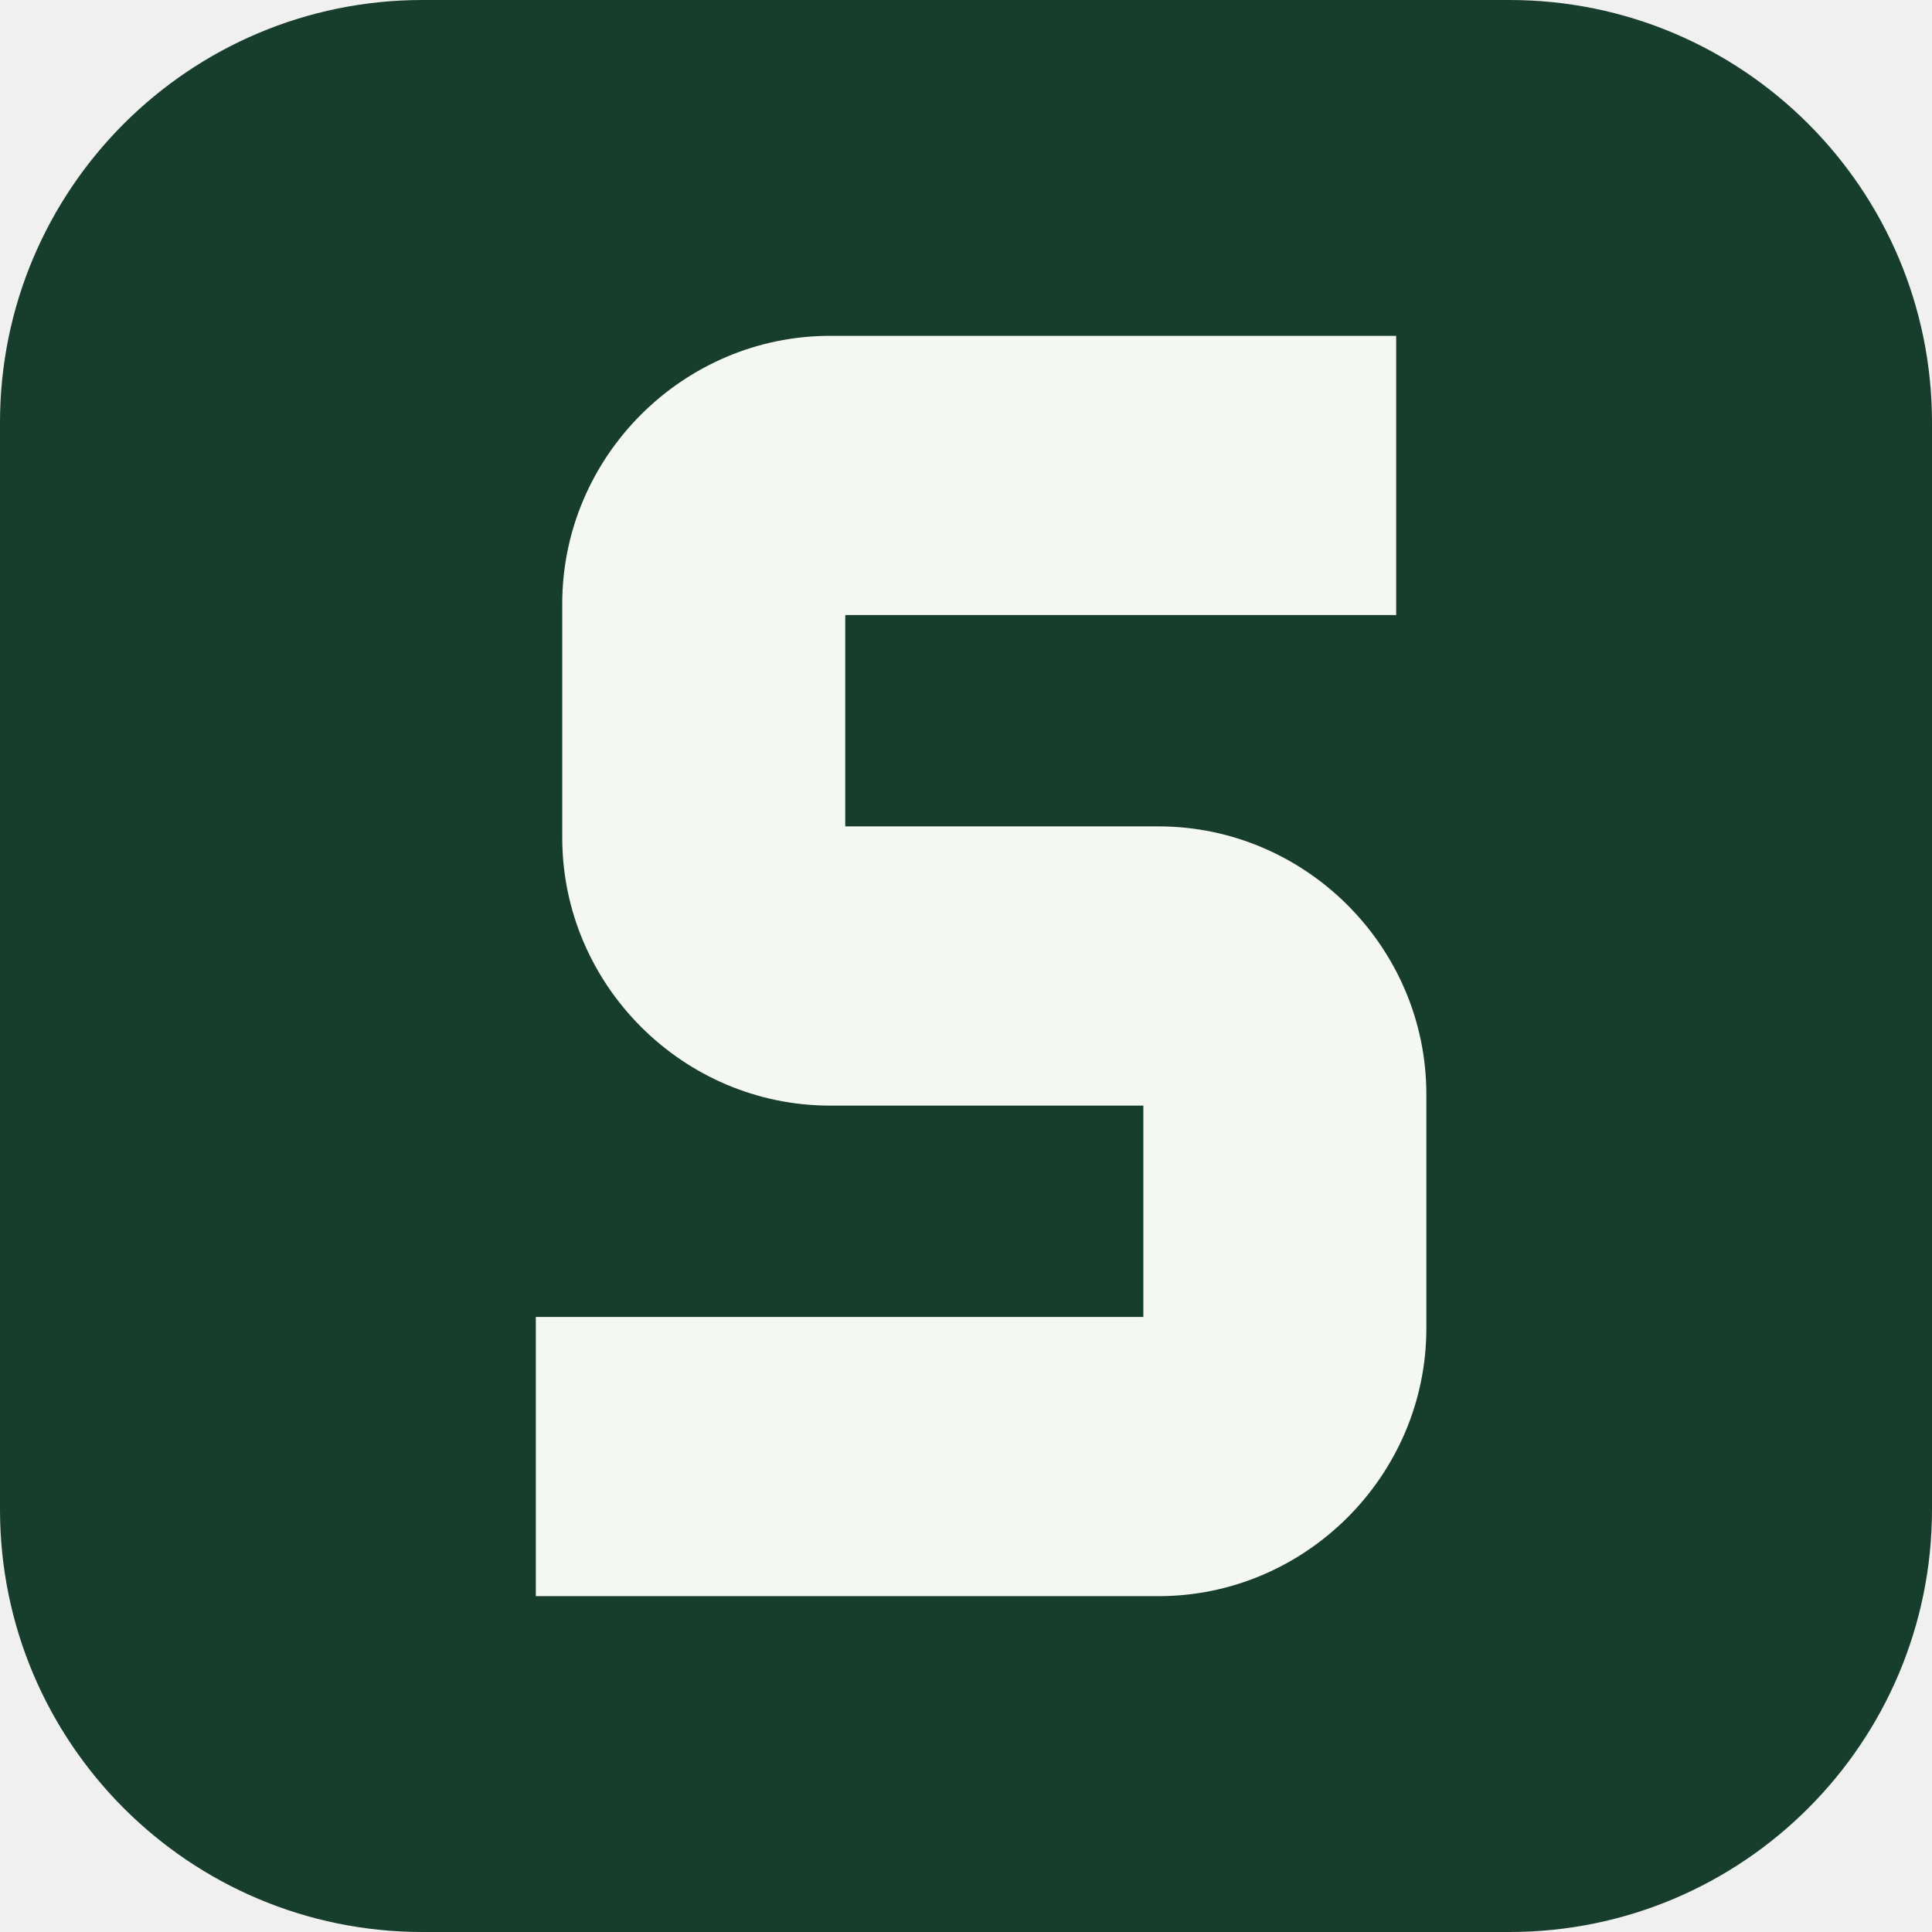
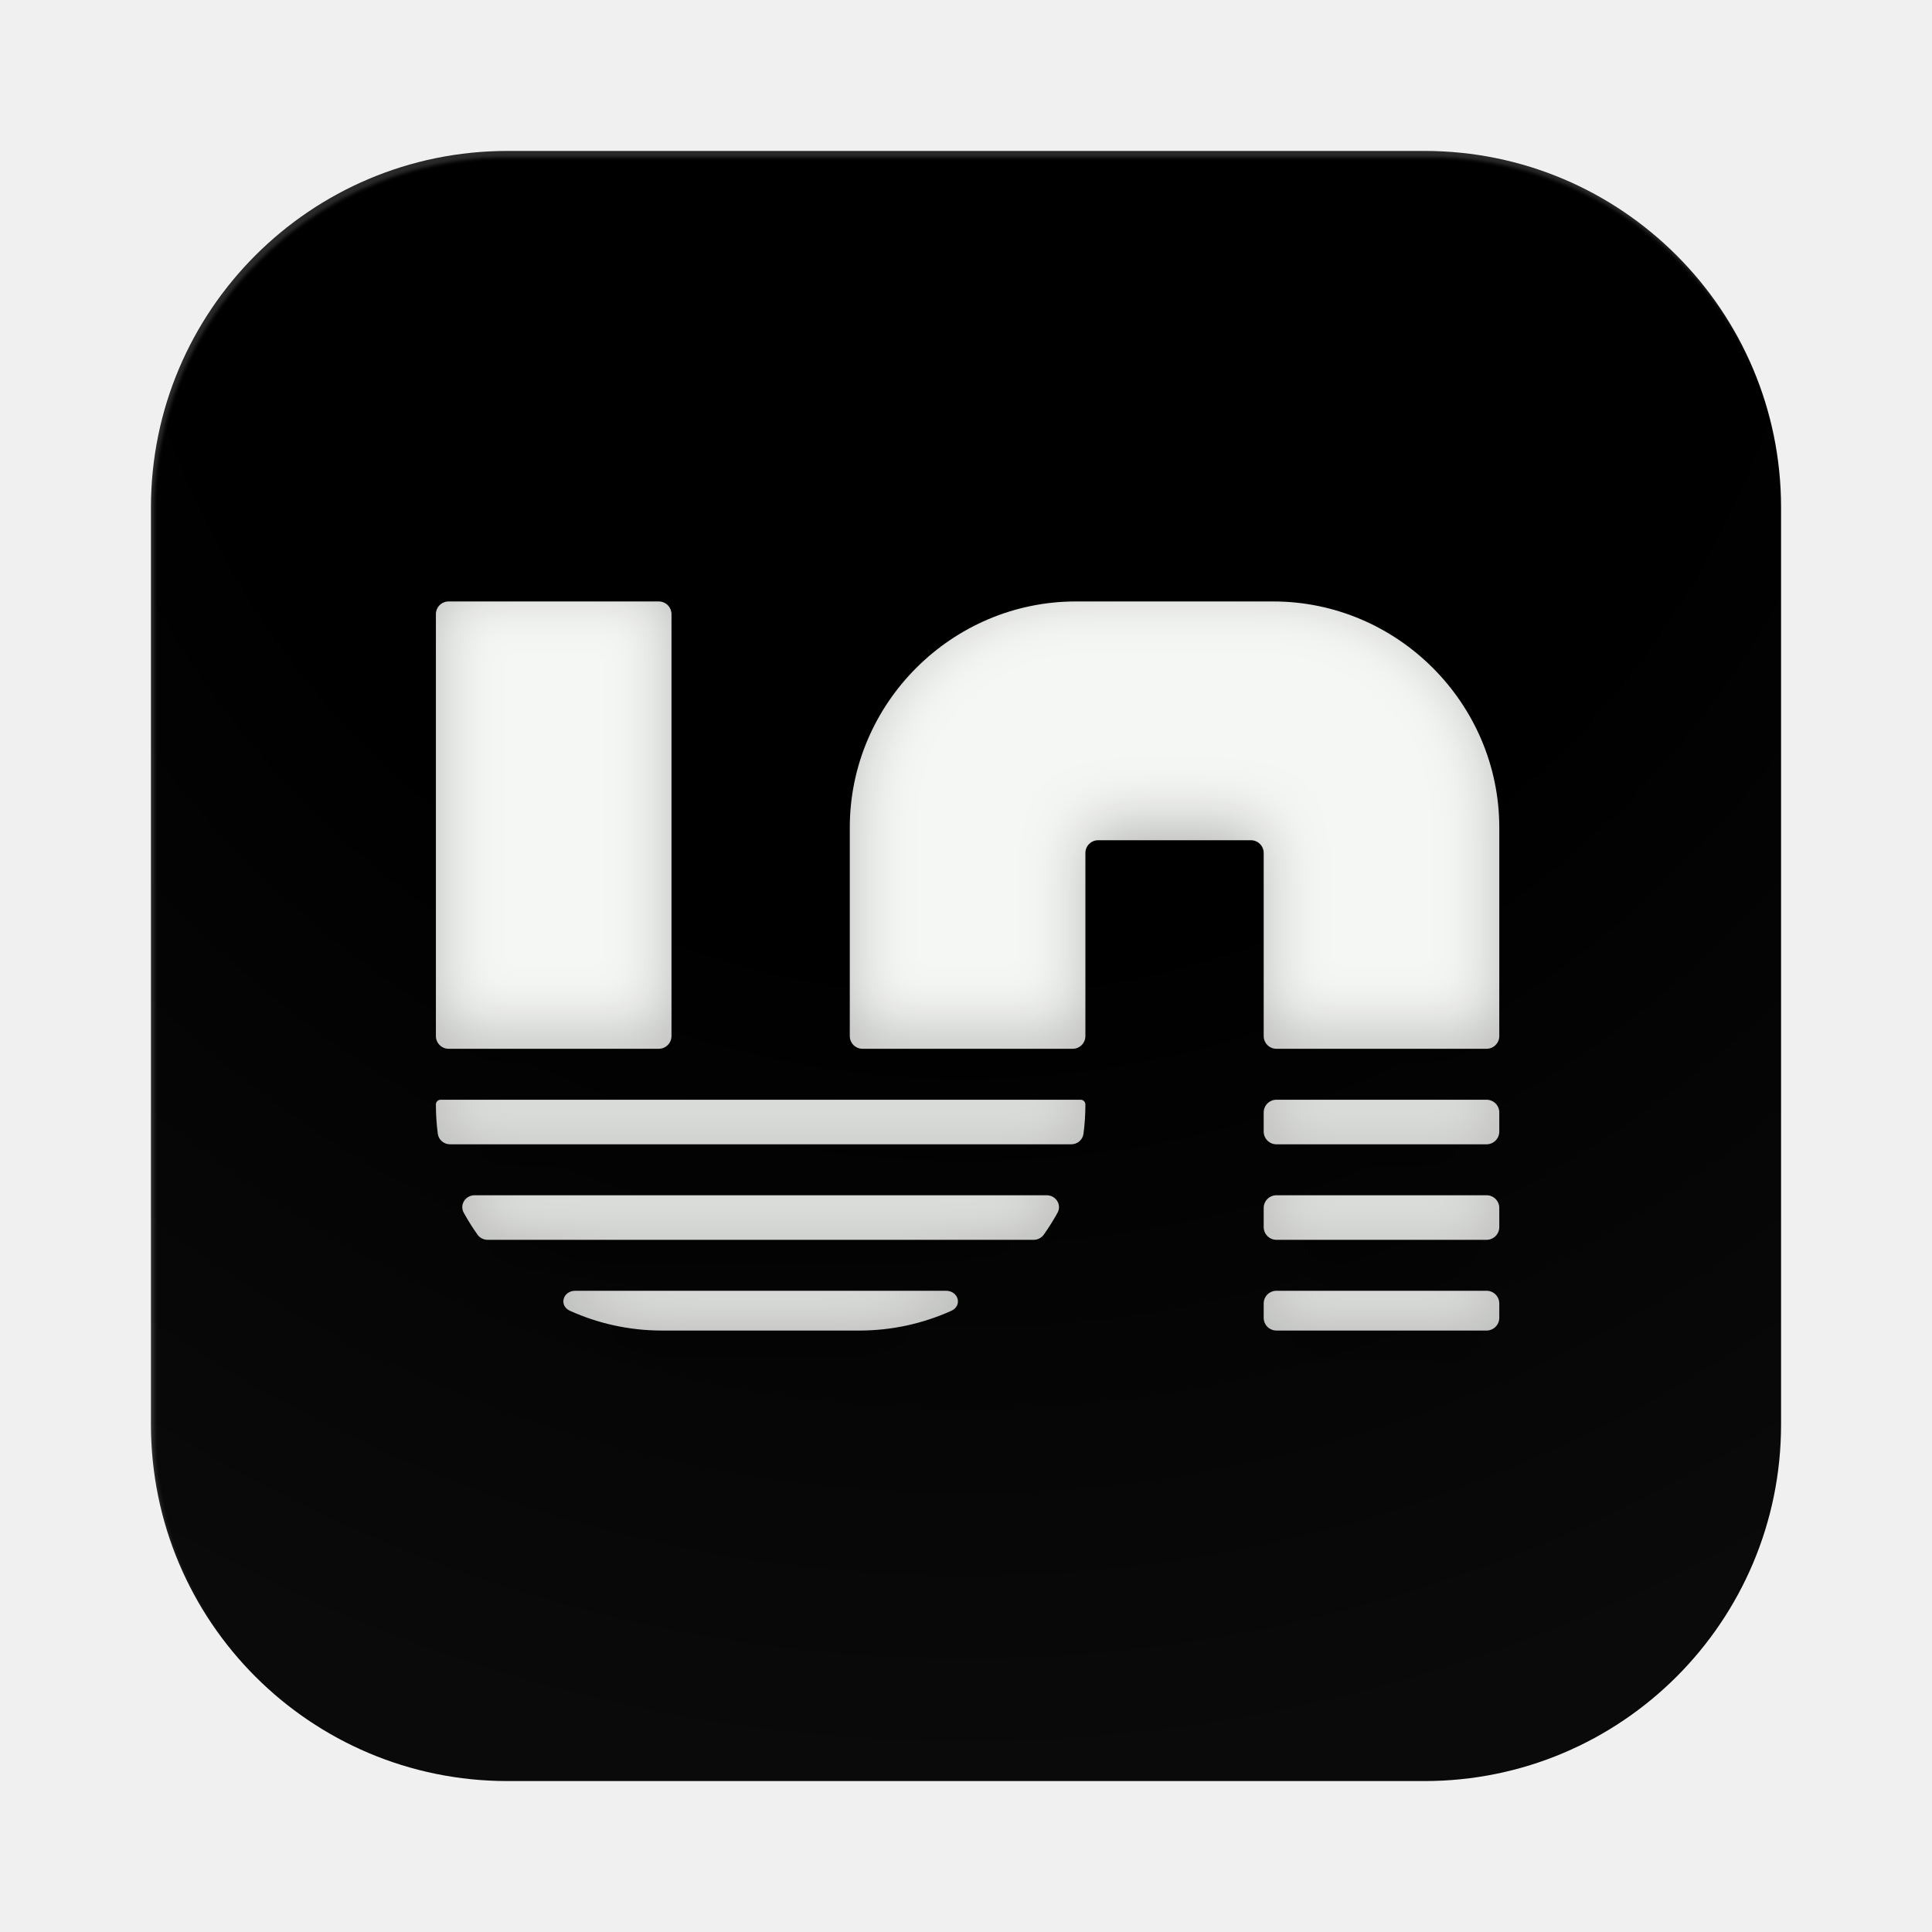
- <svg xmlns="http://www.w3.org/2000/svg" viewBox="0 0 512 512" role="img" aria-labelledby="title">
-   <rect width="512" height="512" rx="112" fill="#173d2c" />
-   <path fill="#f5f7f4" d="M149 160c0-39 32-71 71-71h150v74H224v56h83c39 0 71 32 71 71v62c0 39-32 71-71 71H142v-74h161v-56h-83c-39 0-71-32-71-71v-62Z" />
+ <svg xmlns="http://www.w3.org/2000/svg" width="512" height="512" viewBox="0 0 512 512" fill="none">
+   <g transform="translate(40 40) scale(0.84375)">
+     <g filter="url(#app-icon-inner-shadow)">
+       <g clip-path="url(#app-icon-clip)">
+         <path d="M400 0H112C50.144 0 0 50.144 0 112V400C0 461.856 50.144 512 112 512H400C461.856 512 512 461.856 512 400V112C512 50.144 461.856 0 400 0Z" fill="url(#app-icon-background)" />
+         <g filter="url(#app-icon-mark-shadow)">
+           <path d="M249.707 358.003C253.633 358.003 254.959 362.696 251.378 364.307C242.541 368.284 232.763 370.5 222.5 370.5H160.5C150.237 370.5 140.459 368.284 131.622 364.307C128.041 362.696 129.367 358.003 133.293 358.003H249.707ZM423.5 366.5C423.5 368.709 421.709 370.5 419.5 370.5H353.5C351.291 370.5 349.5 368.709 349.5 366.5V362.003C349.5 359.794 351.291 358.003 353.5 358.003H419.5C421.709 358.003 423.5 359.794 423.5 362.003V366.5ZM281.328 328.003C284.22 328.003 286.141 330.975 284.745 333.508C283.433 335.888 281.989 338.186 280.423 340.392C279.695 341.416 278.506 342.003 277.249 342.003H105.751C104.494 342.003 103.305 341.416 102.577 340.392C101.011 338.186 99.567 335.888 98.255 333.508C96.859 330.975 98.78 328.003 101.672 328.003H281.328ZM423.5 338.003C423.5 340.212 421.709 342.003 419.5 342.003H353.5C351.291 342.003 349.5 340.212 349.5 338.003V332.003C349.5 329.794 351.291 328.003 353.5 328.003H419.5C421.709 328.003 423.5 329.794 423.5 332.003V338.003ZM293.5 299.5C293.5 302.615 293.296 305.686 292.9 308.699C292.648 310.618 290.978 312.003 289.042 312.003H93.958C92.022 312.003 90.352 310.618 90.1 308.699C89.704 305.686 89.5 302.615 89.5 299.5C89.5 298.673 90.17 298.003 90.997 298.003H292.003C292.83 298.003 293.5 298.673 293.5 299.5ZM423.5 308.003C423.5 310.212 421.709 312.003 419.5 312.003H353.5C351.291 312.003 349.5 310.212 349.5 308.003V302.003C349.5 299.794 351.291 298.003 353.5 298.003H419.5C421.709 298.003 423.5 299.794 423.5 302.003V308.003ZM163.5 278.003C163.5 280.212 161.709 282.003 159.5 282.003H93.5C91.291 282.003 89.5 280.212 89.5 278.003V145.5C89.5 143.291 91.291 141.5 93.5 141.5H159.5C161.709 141.5 163.5 143.291 163.5 145.5V278.003ZM352.5 141.5C391.5 141.5 423.5 173.5 423.5 212.5V278.003C423.5 280.212 421.709 282.003 419.5 282.003H353.5C351.291 282.003 349.5 280.212 349.5 278.003V220.5C349.5 218.291 347.709 216.5 345.5 216.5H297.5C295.291 216.5 293.5 218.291 293.5 220.5V278.003C293.5 280.212 291.709 282.003 289.5 282.003H223.5C221.291 282.003 219.5 280.212 219.5 278.003V212.5C219.5 173.5 251.5 141.5 290.5 141.5H352.5Z" fill="#F5F7F4" />
+         </g>
+       </g>
+     </g>
+   </g>
+   <defs>
+     <filter id="app-icon-inner-shadow" x="0" y="0" width="513" height="513" filterUnits="userSpaceOnUse" color-interpolation-filters="sRGB">
+       <feFlood flood-opacity="0" result="BackgroundImageFix" />
+       <feBlend mode="normal" in="SourceGraphic" in2="BackgroundImageFix" result="shape" />
+       <feColorMatrix in="SourceAlpha" type="matrix" values="0 0 0 0 0 0 0 0 0 0 0 0 0 0 0 0 0 0 127 0" result="hardAlpha" />
+       <feOffset dx="1" dy="2" />
+       <feGaussianBlur stdDeviation="0.5" />
+       <feComposite in2="hardAlpha" operator="arithmetic" k2="-1" k3="1" />
+       <feColorMatrix type="matrix" values="0 0 0 0 1 0 0 0 0 1 0 0 0 0 1 0 0 0 0.16 0" />
+       <feBlend mode="normal" in2="shape" result="innerShadow" />
+     </filter>
+     <filter id="app-icon-mark-shadow" x="69.9" y="129.9" width="373.2" height="268.2" filterUnits="userSpaceOnUse" color-interpolation-filters="sRGB">
+       <feFlood flood-opacity="0" result="BackgroundImageFix" />
+       <feColorMatrix in="SourceAlpha" type="matrix" values="0 0 0 0 0 0 0 0 0 0 0 0 0 0 0 0 0 0 127 0" result="hardAlpha" />
+       <feOffset dy="8" />
+       <feGaussianBlur stdDeviation="9.8" />
+       <feComposite in2="hardAlpha" operator="out" />
+       <feColorMatrix type="matrix" values="0 0 0 0 0 0 0 0 0 0 0 0 0 0 0 0 0 0 0.25 0" />
+       <feBlend mode="normal" in2="BackgroundImageFix" result="dropShadow" />
+       <feBlend mode="normal" in="SourceGraphic" in2="dropShadow" result="shape" />
+       <feColorMatrix in="SourceAlpha" type="matrix" values="0 0 0 0 0 0 0 0 0 0 0 0 0 0 0 0 0 0 127 0" result="hardAlpha" />
+       <feOffset dy="-5" />
+       <feGaussianBlur stdDeviation="9.5" />
+       <feComposite in2="hardAlpha" operator="arithmetic" k2="-1" k3="1" />
+       <feColorMatrix type="matrix" values="0 0 0 0 0 0 0 0 0 0 0 0 0 0 0 0 0 0 0.25 0" />
+       <feBlend mode="normal" in2="shape" result="markInnerShadow" />
+     </filter>
+     <radialGradient id="app-icon-background" cx="0" cy="0" r="1" gradientUnits="userSpaceOnUse" gradientTransform="translate(256) rotate(90) scale(512)">
+       <stop />
+       <stop offset="0.493" />
+       <stop offset="1" stop-color="#0A0A0A" />
+     </radialGradient>
+     <clipPath id="app-icon-clip">
+       <rect width="512" height="512" fill="white" />
+     </clipPath>
+   </defs>
</svg>
